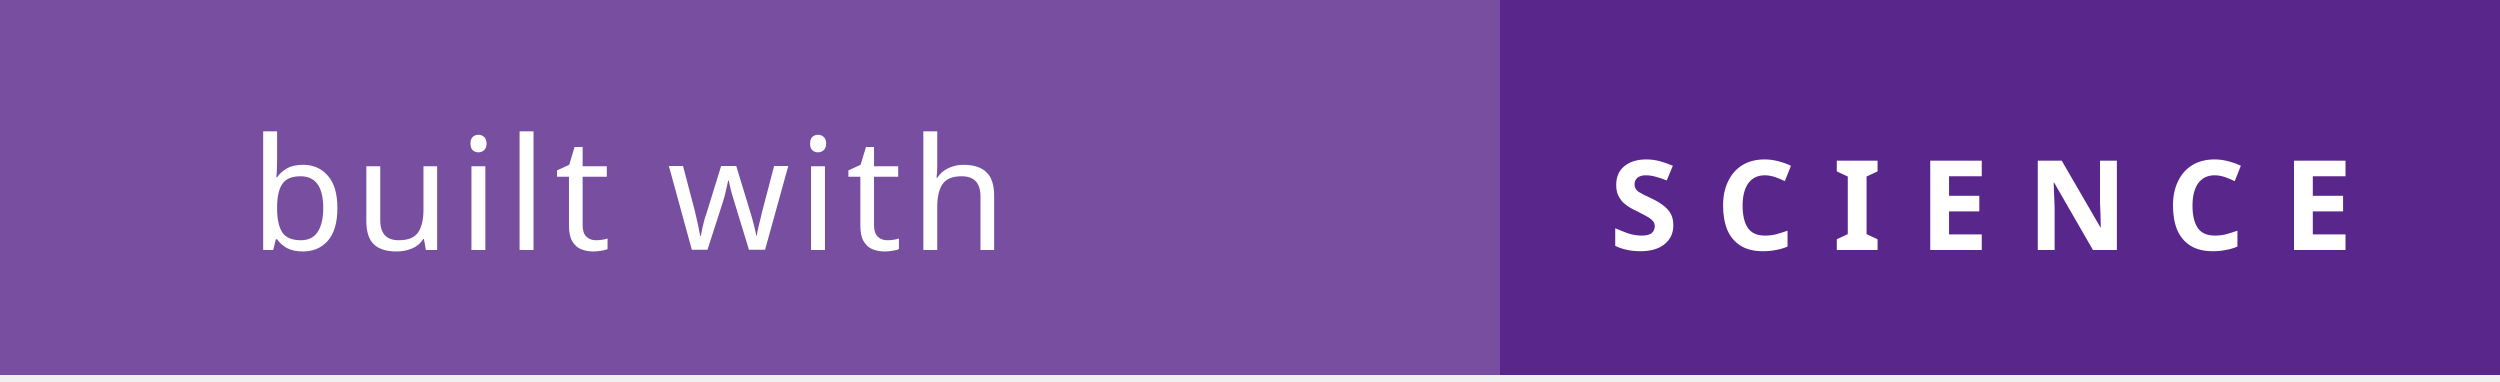
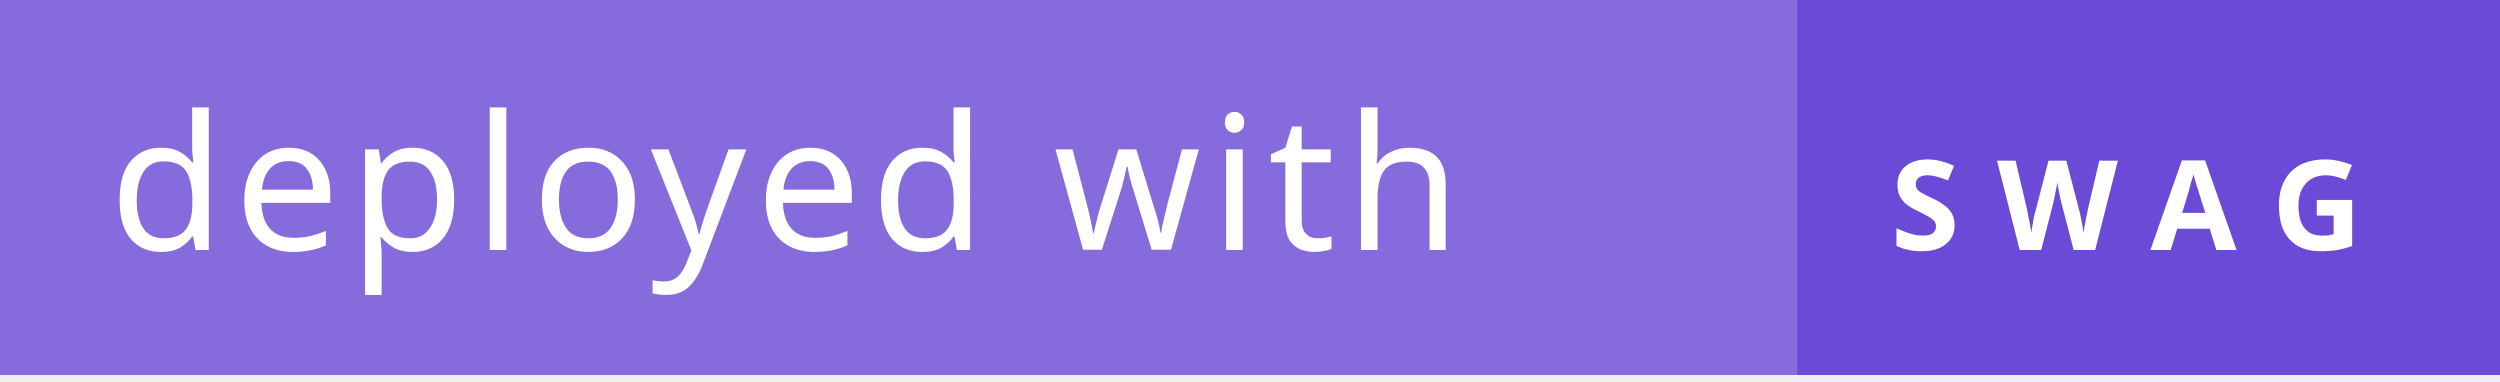
<svg xmlns="http://www.w3.org/2000/svg" width="160" height="24.427" viewBox="0 0 160 24.427">
  <defs>
-     <clipPath id="clip-Artboard_1">
+     <clipPath id="clip-Artboard_3">
      <rect width="160" height="24.427" />
    </clipPath>
  </defs>
-   <g id="Artboard_1" data-name="Artboard – 1" clip-path="url(#clip-Artboard_1)">
-     <rect id="Rectangle_2" data-name="Rectangle 2" width="96" height="24" fill="rgba(89,38,140,0.8)" />
-     <text id="built_with" data-name="built with" transform="translate(16 16)" fill="#fff" font-size="10" font-family="OCRAExtended, OCR A" letter-spacing="0.05em">
-       <tspan x="0" y="0">built with</tspan>
+   <g id="Artboard_3" data-name="Artboard – 3" clip-path="url(#clip-Artboard_3)">
+     <rect id="Rectangle_2" data-name="Rectangle 2" width="115" height="24" fill="rgba(106,74,214,0.8)" />
+     <text id="deployed_with" data-name="deployed with" transform="translate(7 16)" fill="#fff" font-size="12" font-family="OCRAExtended, OCR A" letter-spacing="0.05em">
+       <tspan x="0" y="0">deployed with</tspan>
    </text>
-     <rect id="Rectangle_1" data-name="Rectangle 1" width="64" height="24" transform="translate(96)" fill="#59268c" />
-     <text id="SCIENCE" transform="translate(103 16)" fill="#fff" font-size="8" font-family="Montserrat-Bold, Montserrat" font-weight="700" letter-spacing="0.3em">
-       <tspan x="0" y="0">SCIENCE</tspan>
+     <rect id="Rectangle_1" data-name="Rectangle 1" width="45" height="24" transform="translate(115)" fill="#6a4ad6" />
+     <text id="SWAG" transform="translate(121 16)" fill="#fff" font-size="8" font-family="Montserrat-Bold, Montserrat" font-weight="700" letter-spacing="0.3em">
+       <tspan x="0" y="0">SWAG</tspan>
    </text>
  </g>
</svg>
